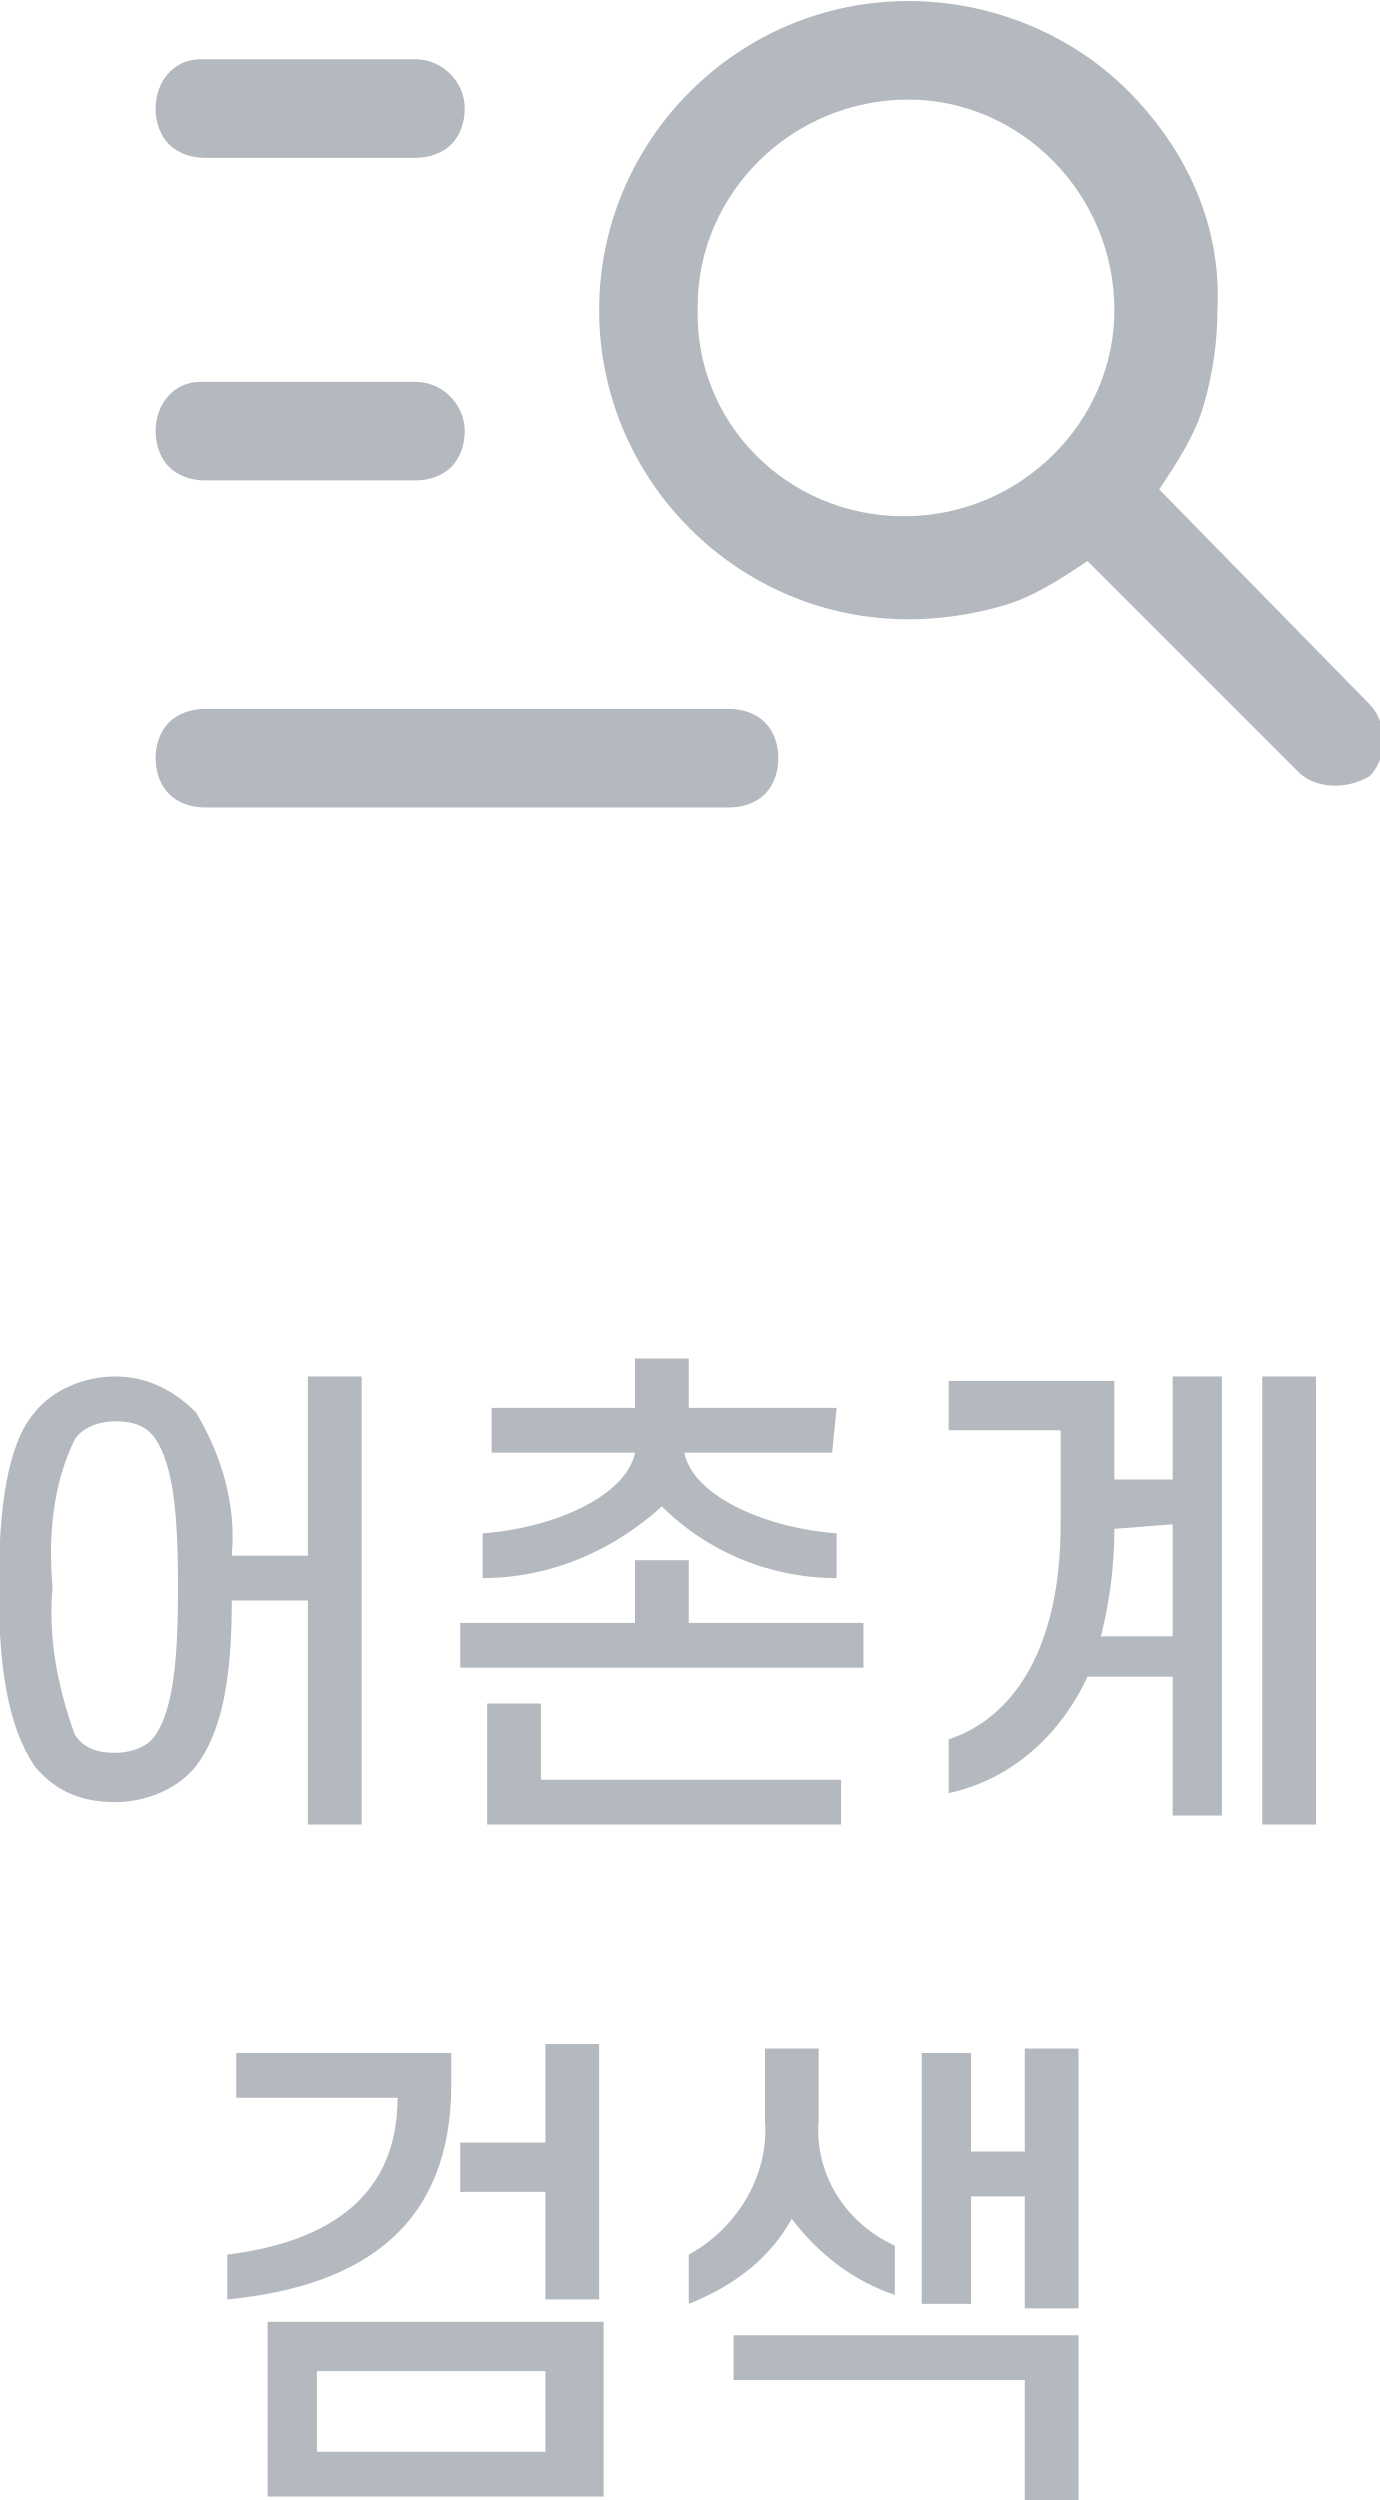
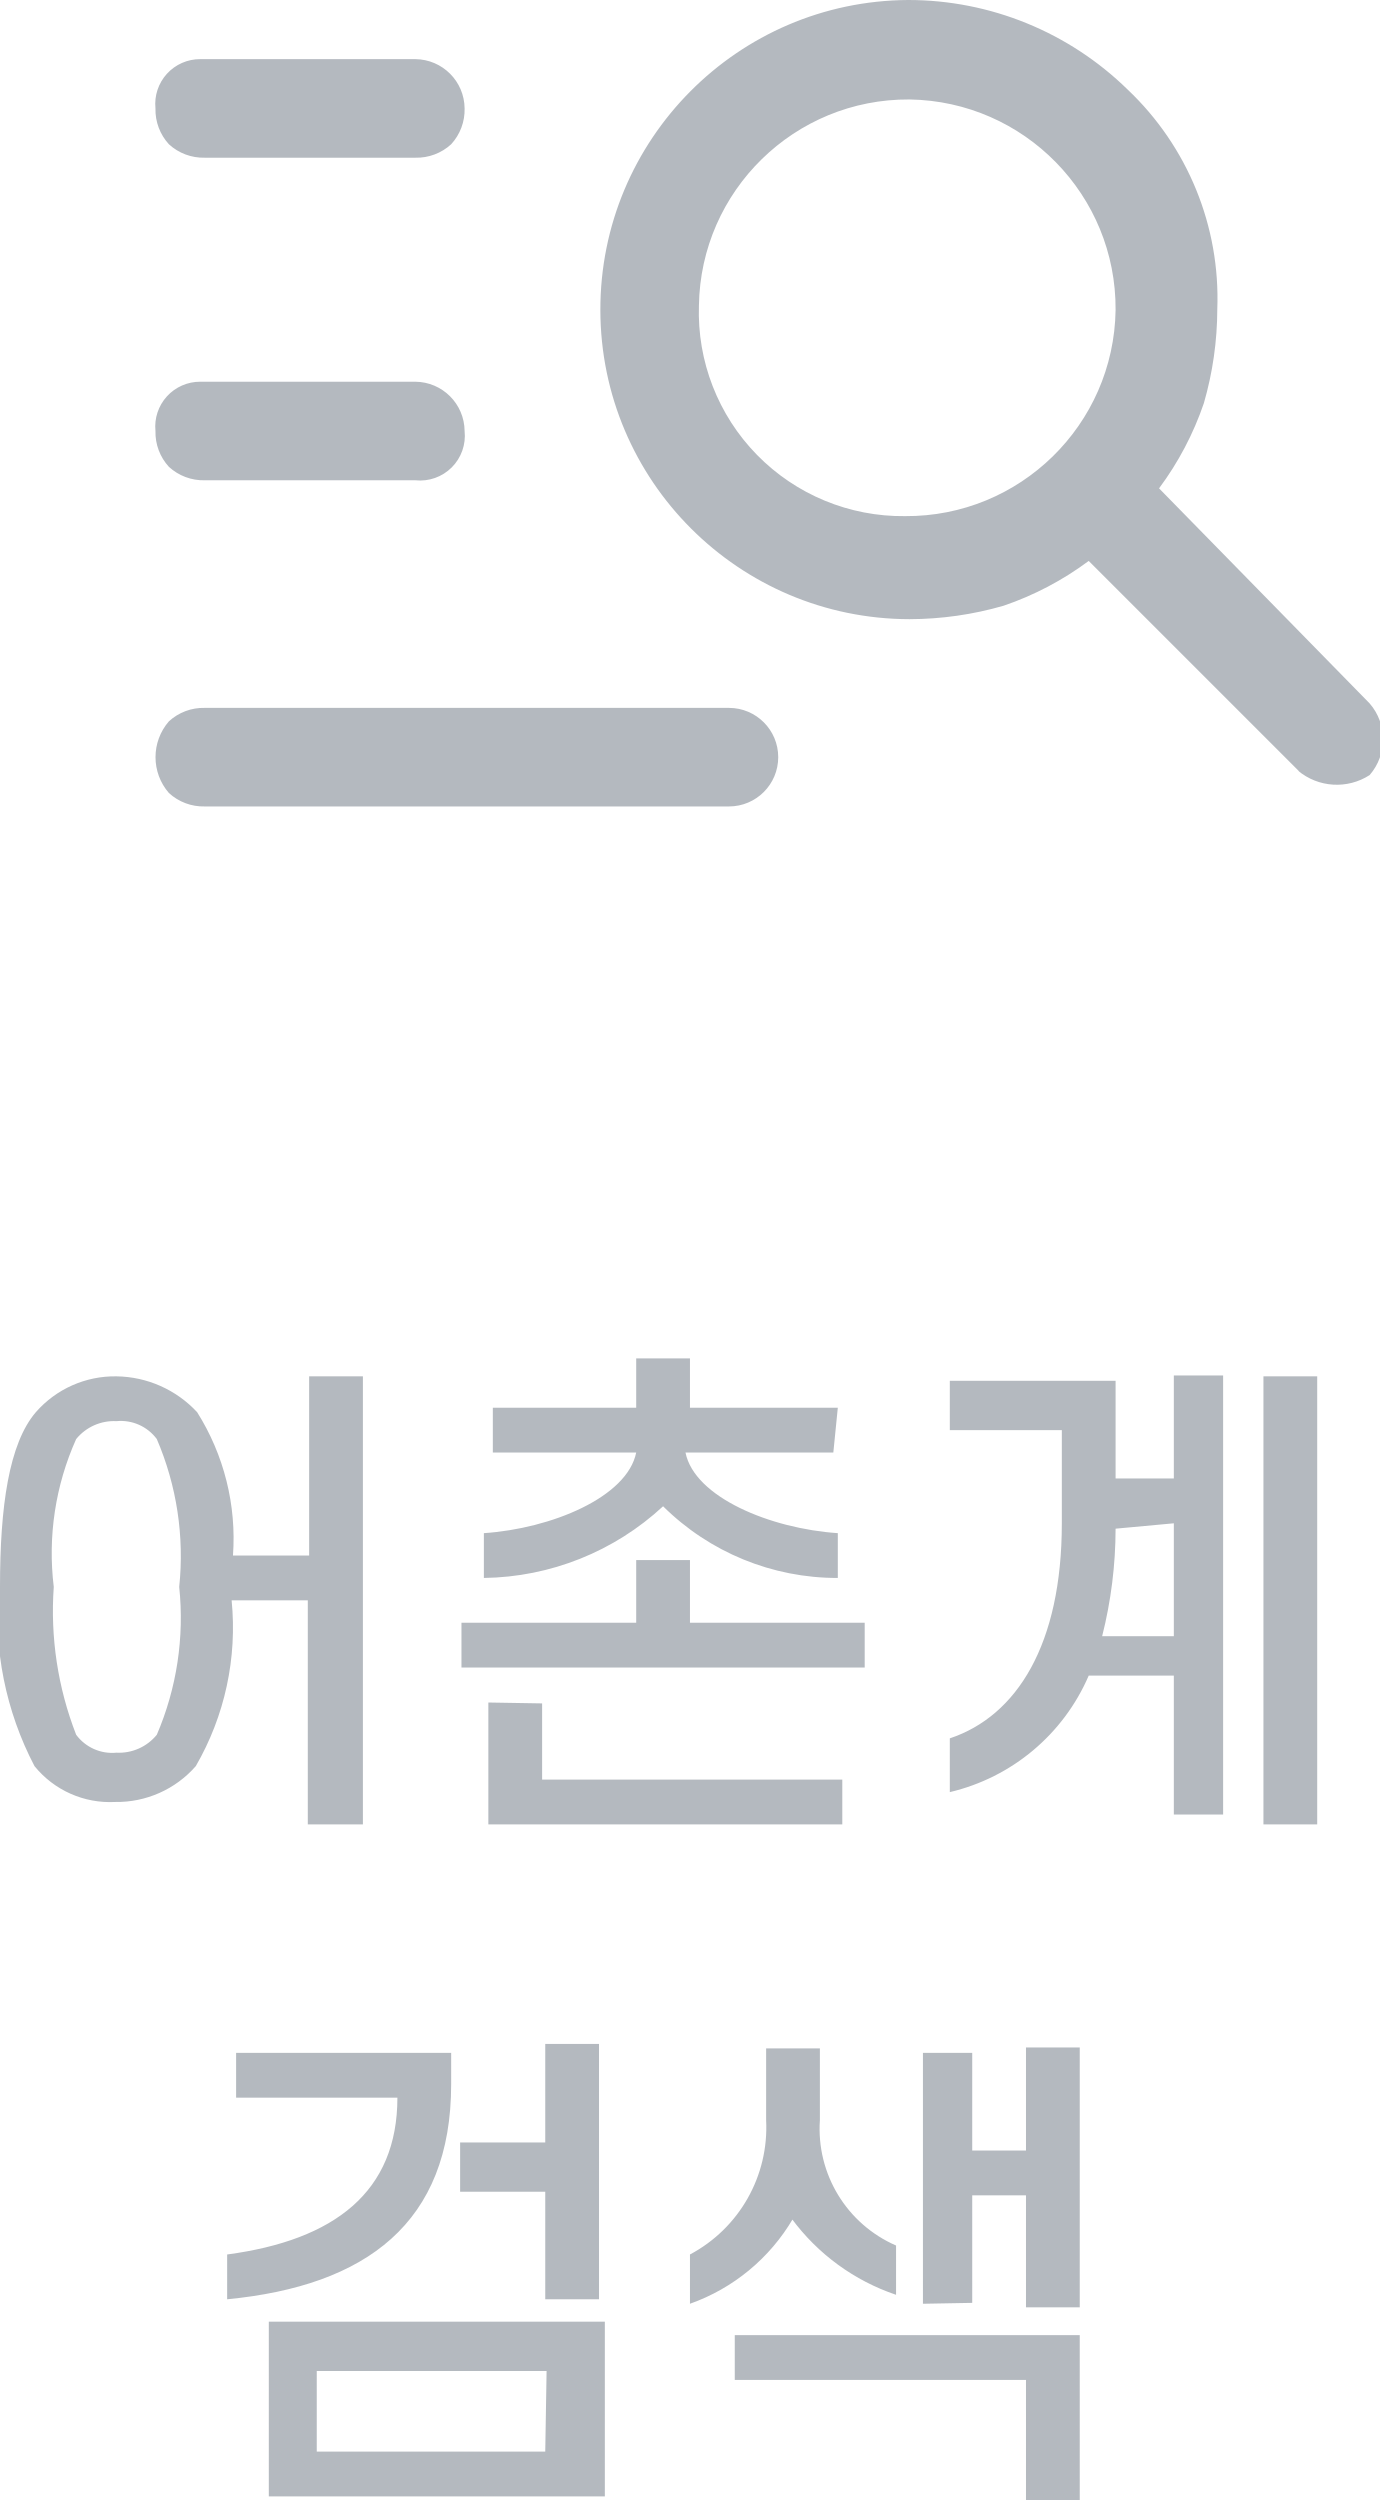
- <svg xmlns="http://www.w3.org/2000/svg" version="1.1" id="레이어_1" x="0px" y="0px" viewBox="0 0 30.8 55.8" style="enable-background:new 0 0 30.8 55.8;" xml:space="preserve">
-   <style type="text/css">
- 	.st0{fill:#B4B9BF;}
- </style>
-   <g id="그룹_140" transform="translate(-331.227 -58.977)">
-     <path id="패스_77" class="st0" d="M335.2,94.4c0-1.6-0.1-2.7-0.5-3.3c-0.2-0.3-0.5-0.4-0.9-0.4c-0.3,0-0.7,0.1-0.9,0.4   c-0.5,1-0.6,2.2-0.5,3.3c-0.1,1.1,0.1,2.2,0.5,3.3c0.2,0.3,0.5,0.4,0.9,0.4c0.3,0,0.7-0.1,0.9-0.4C335.1,97.1,335.2,96,335.2,94.4z    M331.2,94.4c0-1.8,0.2-3.2,0.8-3.9c0.4-0.5,1.1-0.8,1.8-0.8c0.7,0,1.3,0.3,1.8,0.8c0.6,1,0.9,2.1,0.8,3.2h1.7v-4h1.2v10h-1.2v-5   h-1.7c0,1.7-0.2,2.9-0.8,3.7c-0.4,0.5-1.1,0.8-1.8,0.8c-0.7,0-1.3-0.2-1.8-0.8C331.4,97.5,331.2,96.2,331.2,94.4L331.2,94.4z    M349.8,91.4h-3.3c0.2,1,1.9,1.7,3.4,1.8v1c-1.5,0-2.9-0.6-3.9-1.6c-1.1,1-2.5,1.6-4,1.6v-1c1.5-0.1,3.2-0.8,3.4-1.8h-3.2v-1h3.2   v-1.1h1.2v1.1h3.3L349.8,91.4z M341.5,96.2v-1h3.9v-1.4h1.2v1.4h3.9v1H341.5z M343.3,97v1.7h6.7v1h-7.9V97H343.3z M354.9,93v-2.1   h-2.5v-1.1h3.7V92h1.3v-2.3h1.1v9.8h-1.1v-3.1h-1.9c-0.6,1.3-1.7,2.3-3.1,2.6v-1.2C353.9,97.3,354.9,95.7,354.9,93L354.9,93z    M356.1,93.1c0,0.8-0.1,1.6-0.3,2.4h1.6V93L356.1,93.1z M360.6,89.7v10h-1.2v-10L360.6,89.7z M340.1,105.8h-3.6v-1h4.8v0.7   c0,3.1-1.9,4.5-5,4.8v-1C338.7,109,340.1,107.9,340.1,105.8z M344.6,110.3h-1.2v-2.4h-1.9v-1.1h1.9v-2.2h1.2V110.3z M337.2,114.7   v-3.9h7.5v3.9H337.2z M343.4,111.9h-5.1v1.8h5.1V111.9z M348.9,108.5c-0.5,0.9-1.3,1.5-2.3,1.9v-1.1c1.1-0.6,1.8-1.8,1.7-3v-1.6   h1.2v1.6c-0.1,1.2,0.6,2.3,1.7,2.8v1.1C350.3,109.9,349.5,109.3,348.9,108.5z M351.8,110.4v-5.6h1.1v2.2h1.2v-2.3h1.2v5.8h-1.2V108   h-1.2v2.4H351.8z M354.1,114.8v-2.7h-6.5v-1h7.7v3.7L354.1,114.8z" />
-     <path id="manage_search_FILL0_wght400_GRAD-25_opsz40" class="st0" d="M335.8,62.5c-0.3,0-0.6-0.1-0.8-0.3   c-0.2-0.2-0.3-0.5-0.3-0.8c0-0.6,0.4-1.1,1-1.1c0,0,0.1,0,0.1,0h4.7c0.6,0,1.1,0.5,1.1,1.1c0,0.3-0.1,0.6-0.3,0.8   c-0.2,0.2-0.5,0.3-0.8,0.3L335.8,62.5z M335.8,69.7c-0.3,0-0.6-0.1-0.8-0.3c-0.2-0.2-0.3-0.5-0.3-0.8c0-0.6,0.4-1.1,1-1.1   c0,0,0.1,0,0.1,0h4.7c0.6,0,1.1,0.5,1.1,1.1c0,0.3-0.1,0.6-0.3,0.8c-0.2,0.2-0.5,0.3-0.8,0.3L335.8,69.7z M360.2,76.2l-4.7-4.7   c-0.6,0.4-1.2,0.8-1.9,1c-0.7,0.2-1.4,0.3-2.1,0.3c-3.8,0-6.9-3.1-6.9-6.9c0,0,0,0,0,0c0-3.8,3.1-6.9,6.9-6.9c0,0,0,0,0,0   c1.8,0,3.6,0.7,4.9,2c1.3,1.3,2.1,3,2,4.9c0,0.7-0.1,1.4-0.3,2.1c-0.2,0.7-0.6,1.3-1,1.9l4.7,4.8c0.2,0.2,0.3,0.5,0.3,0.8   c0,0.3-0.1,0.6-0.3,0.8C361.3,76.6,360.6,76.6,360.2,76.2L360.2,76.2z M351.4,70.5c2.6,0,4.7-2.1,4.7-4.6c0,0,0,0,0,0   c0-2.6-2.1-4.7-4.6-4.7c0,0,0,0,0,0c-2.6,0-4.7,2.1-4.7,4.6c0,0,0,0,0,0C346.7,68.4,348.8,70.5,351.4,70.5   C351.4,70.6,351.4,70.6,351.4,70.5L351.4,70.5z M335.8,77c-0.3,0-0.6-0.1-0.8-0.3c-0.2-0.2-0.3-0.5-0.3-0.8c0-0.3,0.1-0.6,0.3-0.8   c0.2-0.2,0.5-0.3,0.8-0.3h11.7c0.3,0,0.6,0.1,0.8,0.3c0.2,0.2,0.3,0.5,0.3,0.8c0,0.3-0.1,0.6-0.3,0.8c-0.2,0.2-0.5,0.3-0.8,0.3   L335.8,77z" />
+ <svg xmlns="http://www.w3.org/2000/svg" id="레이어_1" data-name="레이어 1" viewBox="0 0 30.8 55.8">
+   <g id="그룹_140" data-name="그룹 140">
+     <path id="패스_77" data-name="패스 77" d="M4,35.42a6.62,6.62,0,0,0-.5-3.3,1,1,0,0,0-.9-.4,1.09,1.09,0,0,0-.9.4,6.22,6.22,0,0,0-.5,3.3,7.6,7.6,0,0,0,.5,3.3,1,1,0,0,0,.9.4,1.09,1.09,0,0,0,.9-.4A6.62,6.62,0,0,0,4,35.42Zm-4,0c0-1.8.2-3.2.8-3.9a2.34,2.34,0,0,1,1.8-.8,2.5,2.5,0,0,1,1.8.8,5.29,5.29,0,0,1,.8,3.2h1.7v-4h1.2v10H6.87v-5H5.17a6.17,6.17,0,0,1-.8,3.7,2.34,2.34,0,0,1-1.8.8,2.17,2.17,0,0,1-1.8-.8,7.26,7.26,0,0,1-.8-4Zm18.6-3h-3.3c.2,1,1.9,1.7,3.4,1.8v1a5.52,5.52,0,0,1-3.9-1.6,6,6,0,0,1-4,1.6v-1c1.5-.1,3.2-.8,3.4-1.8H11v-1h3.2v-1.1h1.2v1.1h3.3Zm-8.3,4.8v-1h3.9v-1.4h1.2v1.4h3.9v1Zm1.8.8v1.7h6.7v1h-7.9V38Zm11.6-4v-2.1h-2.5v-1.1h3.7V33h1.3v-2.3h1.1v9.8h-1.1v-3.1h-1.9a4.5,4.5,0,0,1-3.1,2.6v-1.2c1.5-.5,2.5-2.1,2.5-4.8Zm1.2.1a9.86,9.86,0,0,1-.3,2.4h1.6V34Zm4.5-3.4v10h-1.2v-10ZM8.87,46.82H5.27v-1h4.8v.7c0,3.1-1.9,4.5-5,4.8v-1C7.47,50,8.87,48.92,8.87,46.82Zm4.5,4.5h-1.2v-2.4h-1.9v-1.1h1.9v-2.2h1.2ZM6,55.72v-3.9h7.5v3.9Zm6.2-2.8H7.07v1.8h5.1Zm5.5-3.4a4.35,4.35,0,0,1-2.3,1.9v-1.1a3.21,3.21,0,0,0,1.7-3v-1.6h1.2v1.6a2.84,2.84,0,0,0,1.7,2.8v1.1A4.81,4.81,0,0,1,17.67,49.52Zm2.9,1.9v-5.6h1.1V48h1.2v-2.3h1.2v5.8h-1.2V49h-1.2v2.4Zm2.3,4.4v-2.7h-6.5v-1h7.7v3.7Z" fill="#b4b9bf" />
+     <path id="manage_search_FILL0_wght400_GRAD-25_opsz40" data-name="manage search FILL0 wght400 GRAD-25 opsz40" d="M4.57,3.52a1.14,1.14,0,0,1-.8-.3,1.14,1.14,0,0,1-.3-.8,1,1,0,0,1,1-1.1h4.8a1.11,1.11,0,0,1,1.1,1.1,1.14,1.14,0,0,1-.3.8,1.14,1.14,0,0,1-.8.3Zm0,7.2a1.14,1.14,0,0,1-.8-.3,1.14,1.14,0,0,1-.3-.8,1,1,0,0,1,1-1.1h4.8a1.11,1.11,0,0,1,1.1,1.1,1,1,0,0,1-1.1,1.1ZM29,17.22l-4.7-4.7a6.92,6.92,0,0,1-1.9,1,7.61,7.61,0,0,1-2.1.3,6.91,6.91,0,0,1-6.9-6.9h0A6.91,6.91,0,0,1,20.27,0h0a7,7,0,0,1,4.9,2,6.42,6.42,0,0,1,2,4.9,7.61,7.61,0,0,1-.3,2.1,6.92,6.92,0,0,1-1,1.9l4.7,4.8a1.22,1.22,0,0,1,0,1.6,1.35,1.35,0,0,1-1.6-.1Zm-8.8-5.7a4.67,4.67,0,0,0,4.7-4.6h0a4.67,4.67,0,0,0-4.6-4.7h0a4.67,4.67,0,0,0-4.7,4.6h0a4.55,4.55,0,0,0,4.6,4.7ZM4.57,18a1.14,1.14,0,0,1-.8-.3,1.22,1.22,0,0,1,0-1.6,1.14,1.14,0,0,1,.8-.3h11.7a1.1,1.1,0,1,1,0,2.2Z" fill="#b4b9bf" />
  </g>
</svg>
